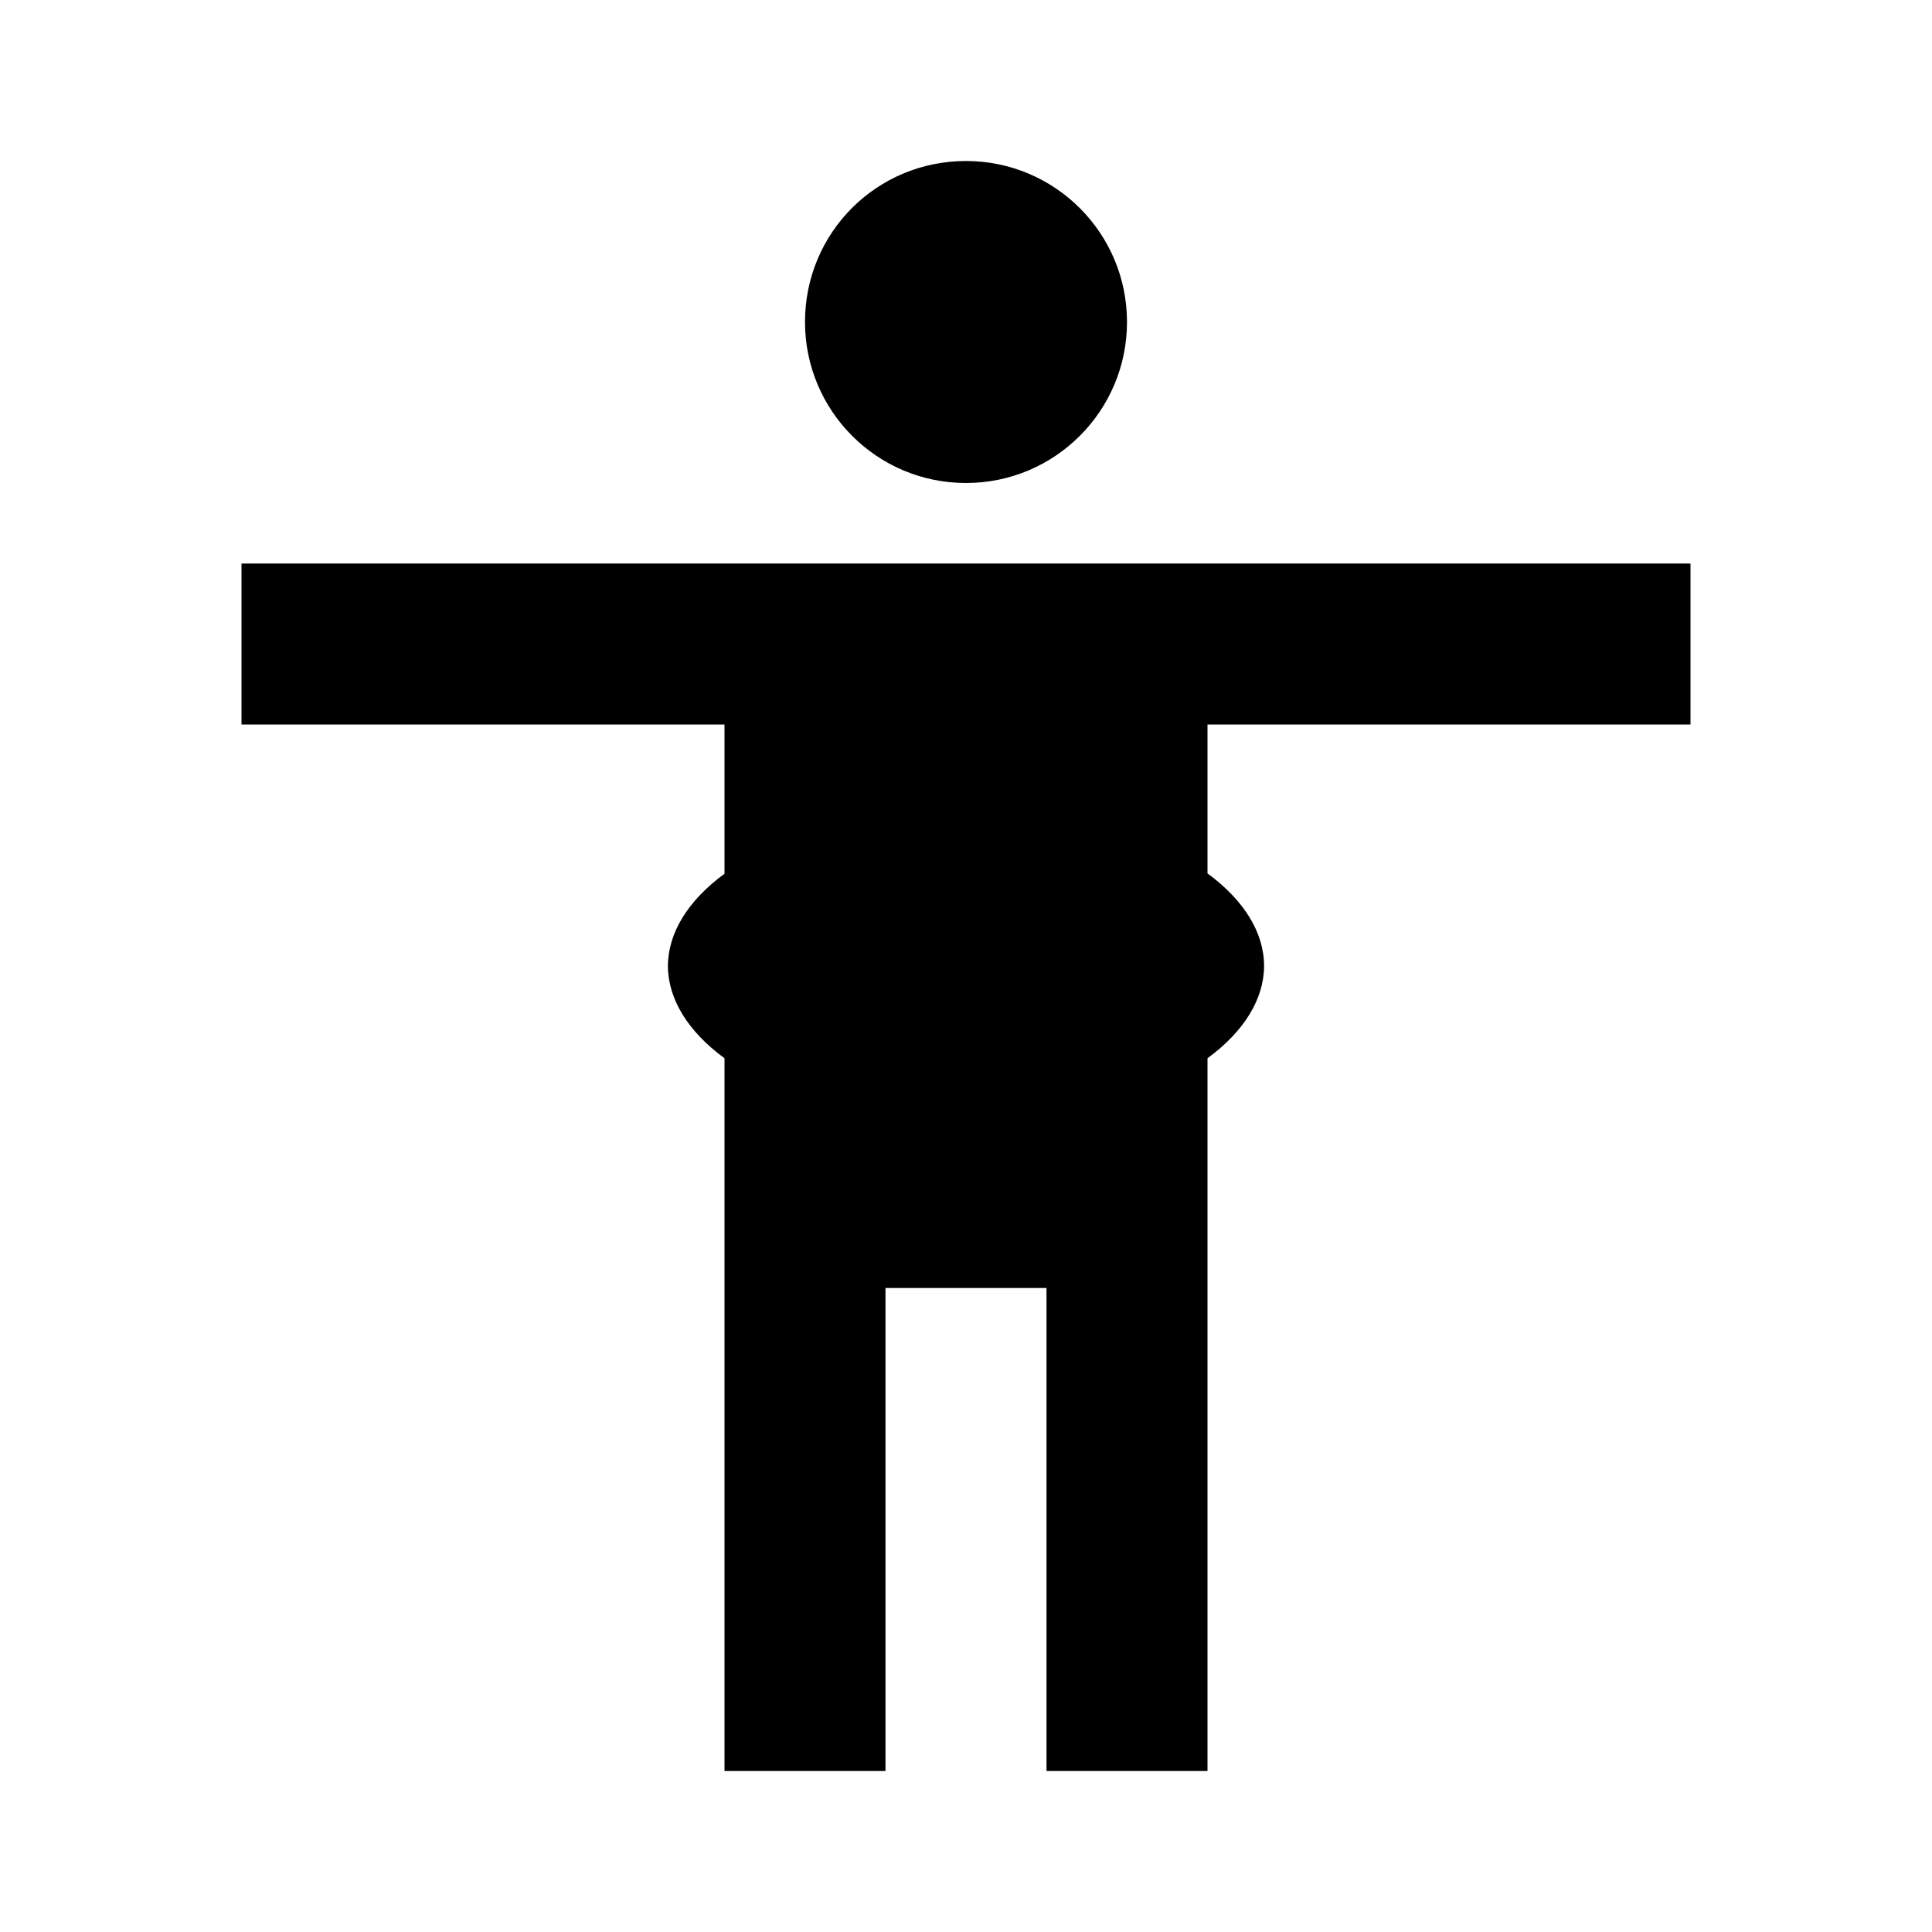
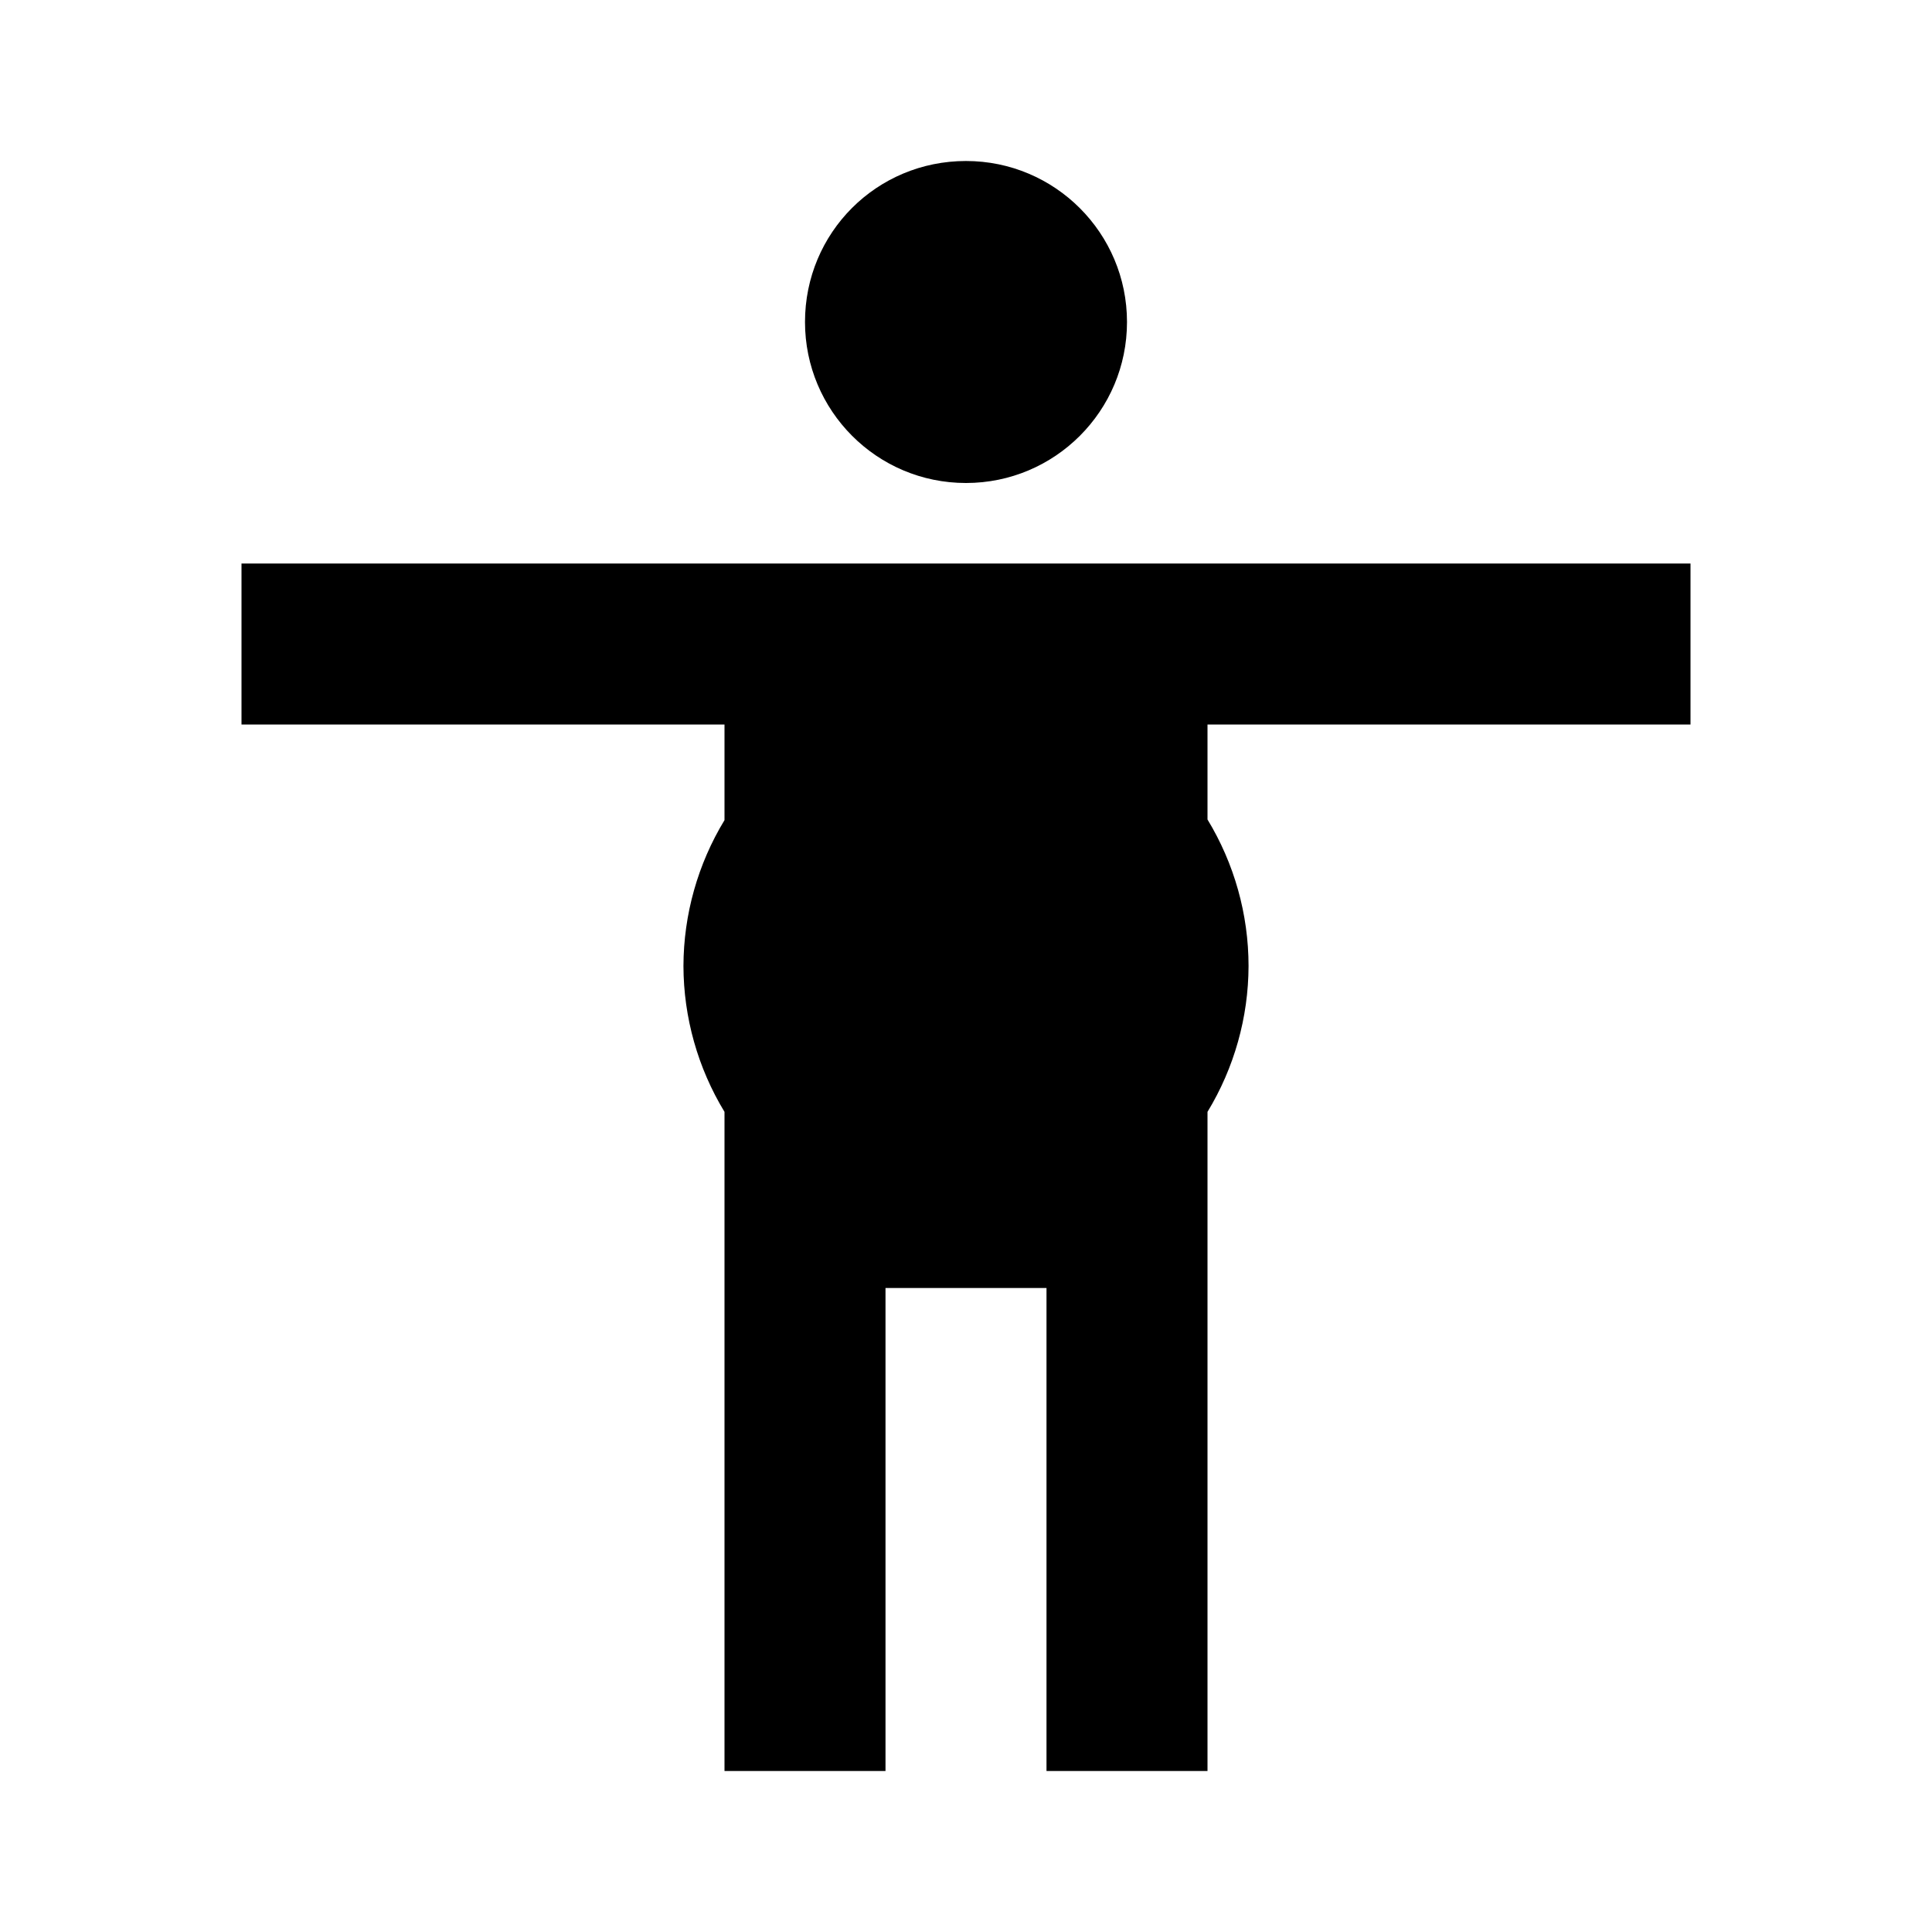
<svg xmlns="http://www.w3.org/2000/svg" version="1.1" width="24" height="24" viewBox="0 0 24 24" id="svg4">
  <defs id="defs8" />
-   <path id="path2" d="M 12 2 C 10.89 2 10 2.89 10 4 C 10 5.1 10.89 6 12 6 A 2 2 0 0 0 14 4 A 2 2 0 0 0 12 2 z M 3 7 L 3 9 L 9 9 L 9 10.854 A 3.703 1.965 0 0 0 8.297 12 A 3.703 1.965 0 0 0 9 13.146 L 9 22 L 11 22 L 11 16 L 13 16 L 13 22 L 15 22 L 15 13.146 A 3.703 1.965 0 0 0 15.703 12 A 3.703 1.965 0 0 0 15 10.85 L 15 9 L 21 9 L 21 7 L 3 7 z " />
+   <path id="path2" d="M 12 2 C 10.89 2 10 2.89 10 4 C 10 5.1 10.89 6 12 6 A 2 2 0 0 0 14 4 A 2 2 0 0 0 12 2 z M 3 7 L 3 9 L 9 9 L 9 10.188 A 3.51 3.51 0 0 0 8.49 12 A 3.51 3.51 0 0 0 9 13.812 L 9 22 L 11 22 L 11 16 L 13 16 L 13 22 L 15 22 L 15 13.812 A 3.51 3.51 0 0 0 15.51 12 A 3.51 3.51 0 0 0 15 10.18 L 15 9 L 21 9 L 21 7 L 3 7 z " />
</svg>
